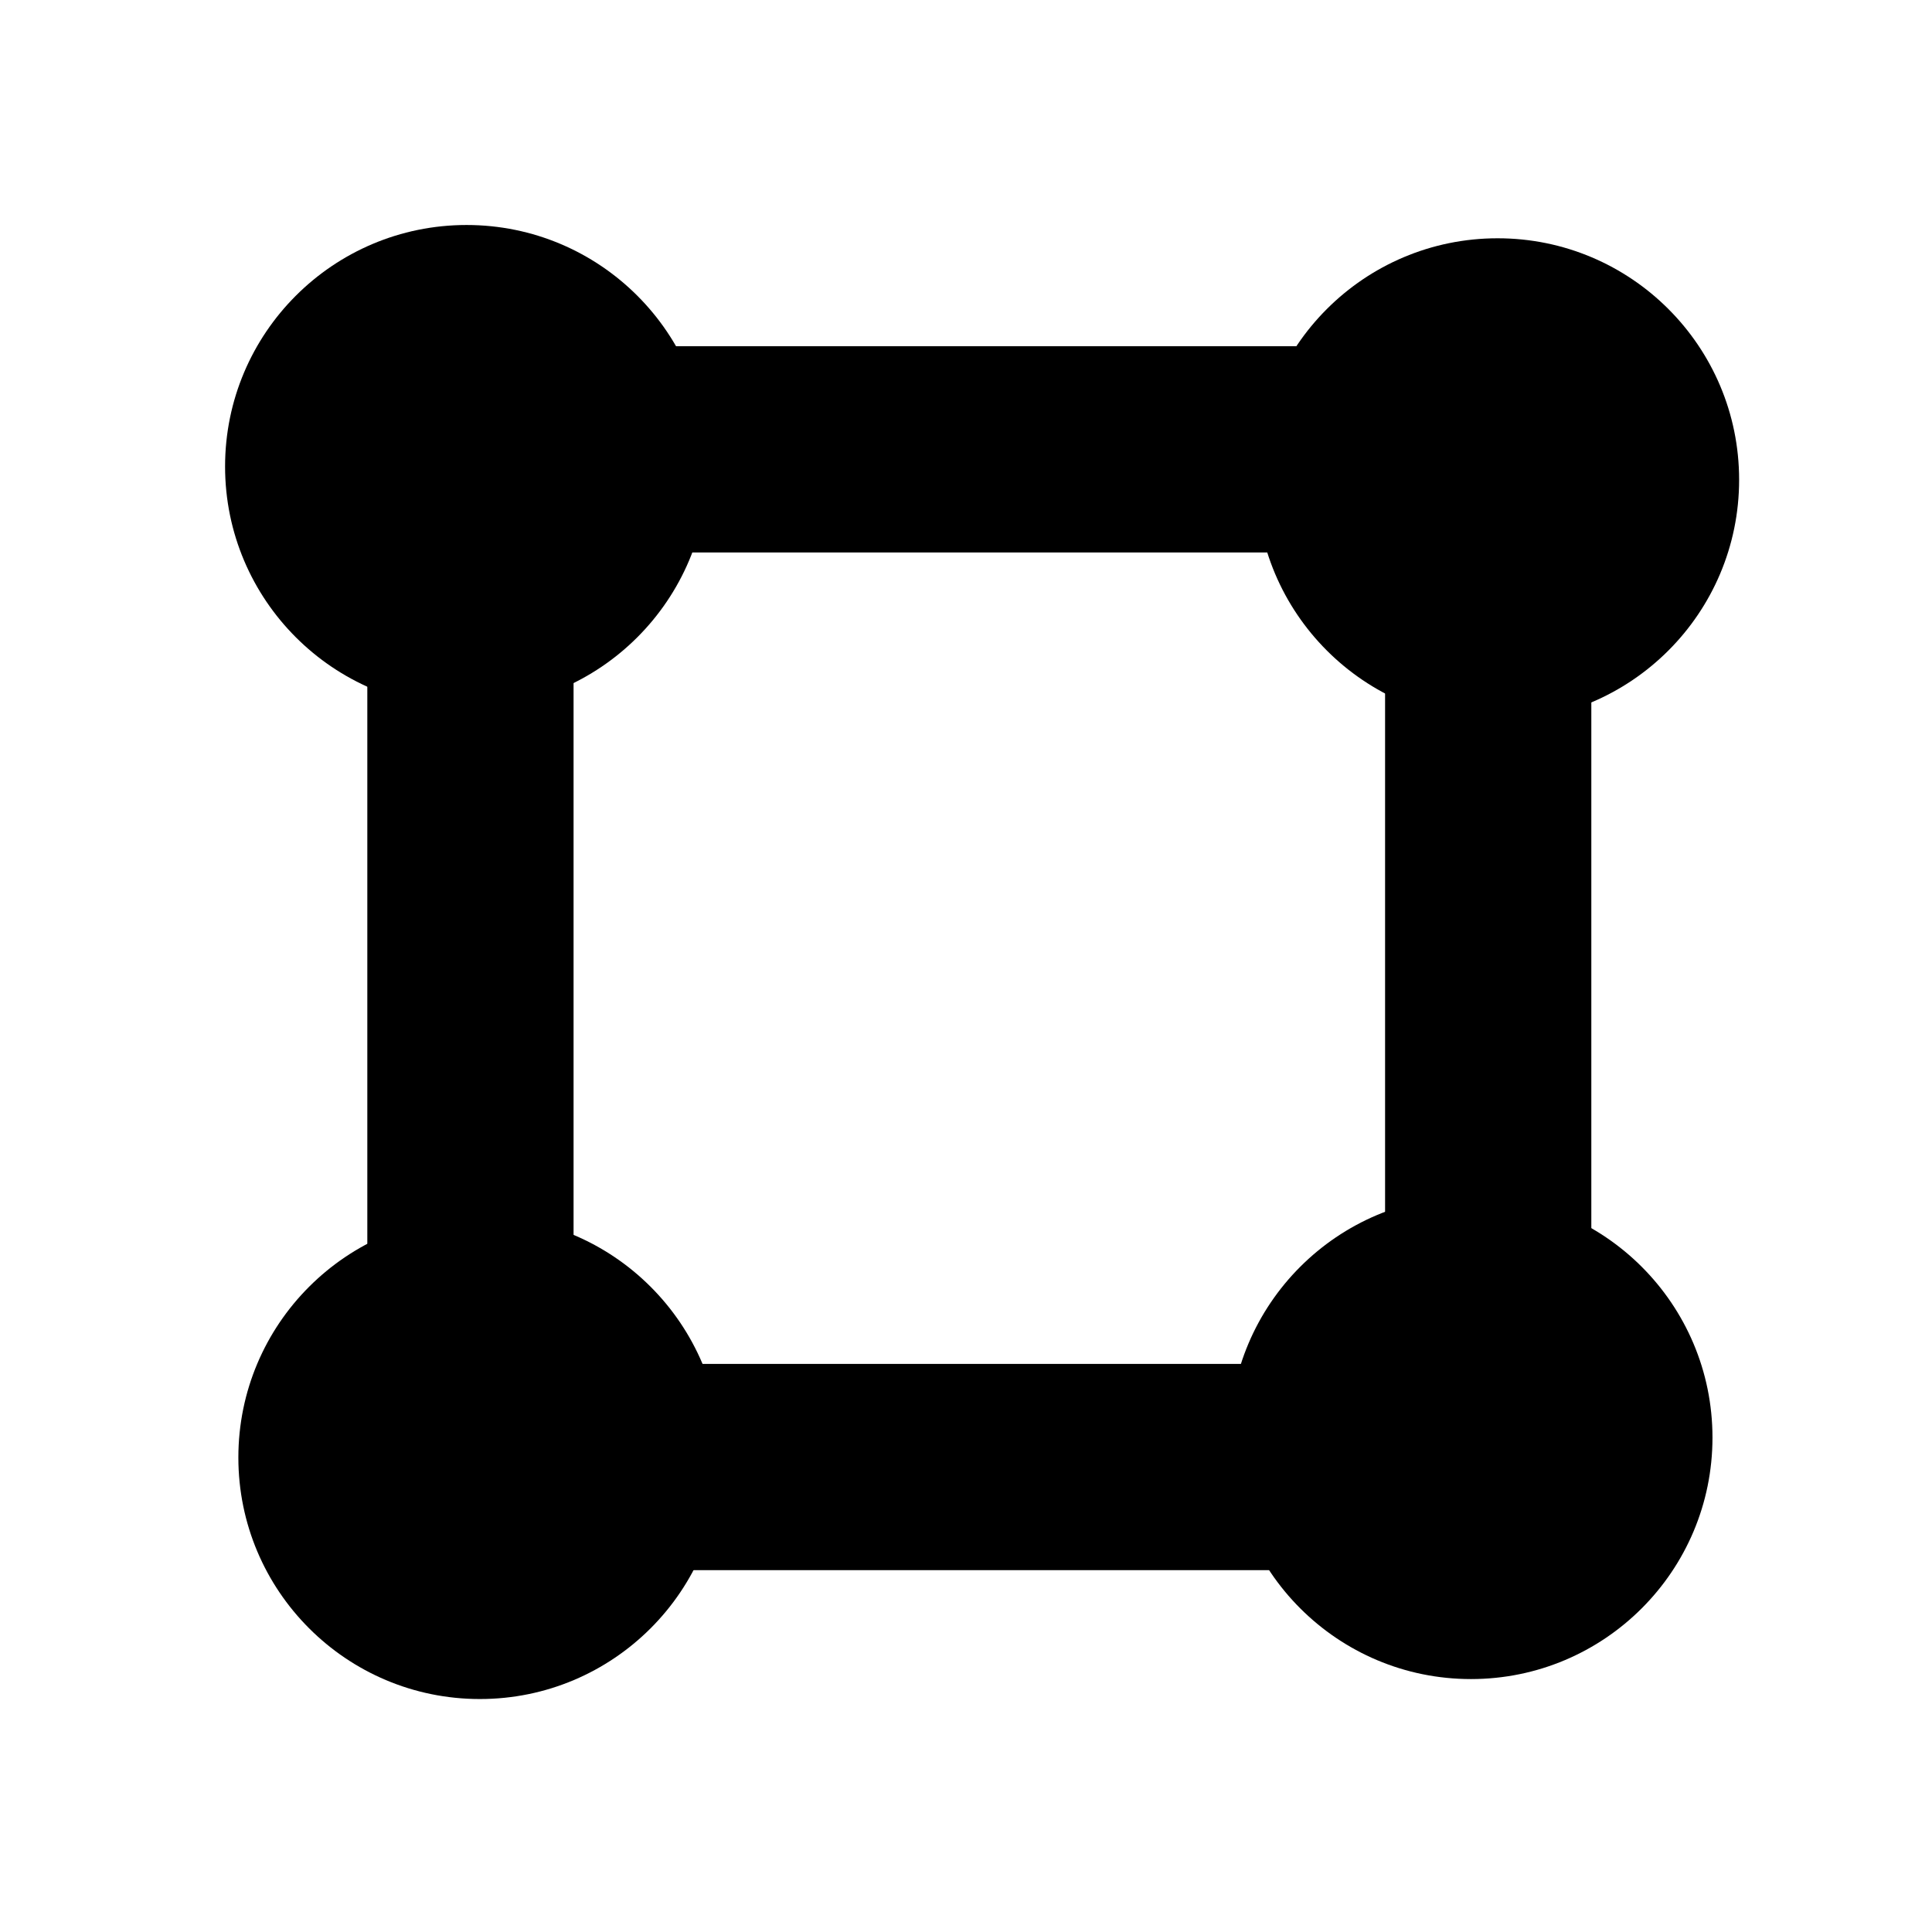
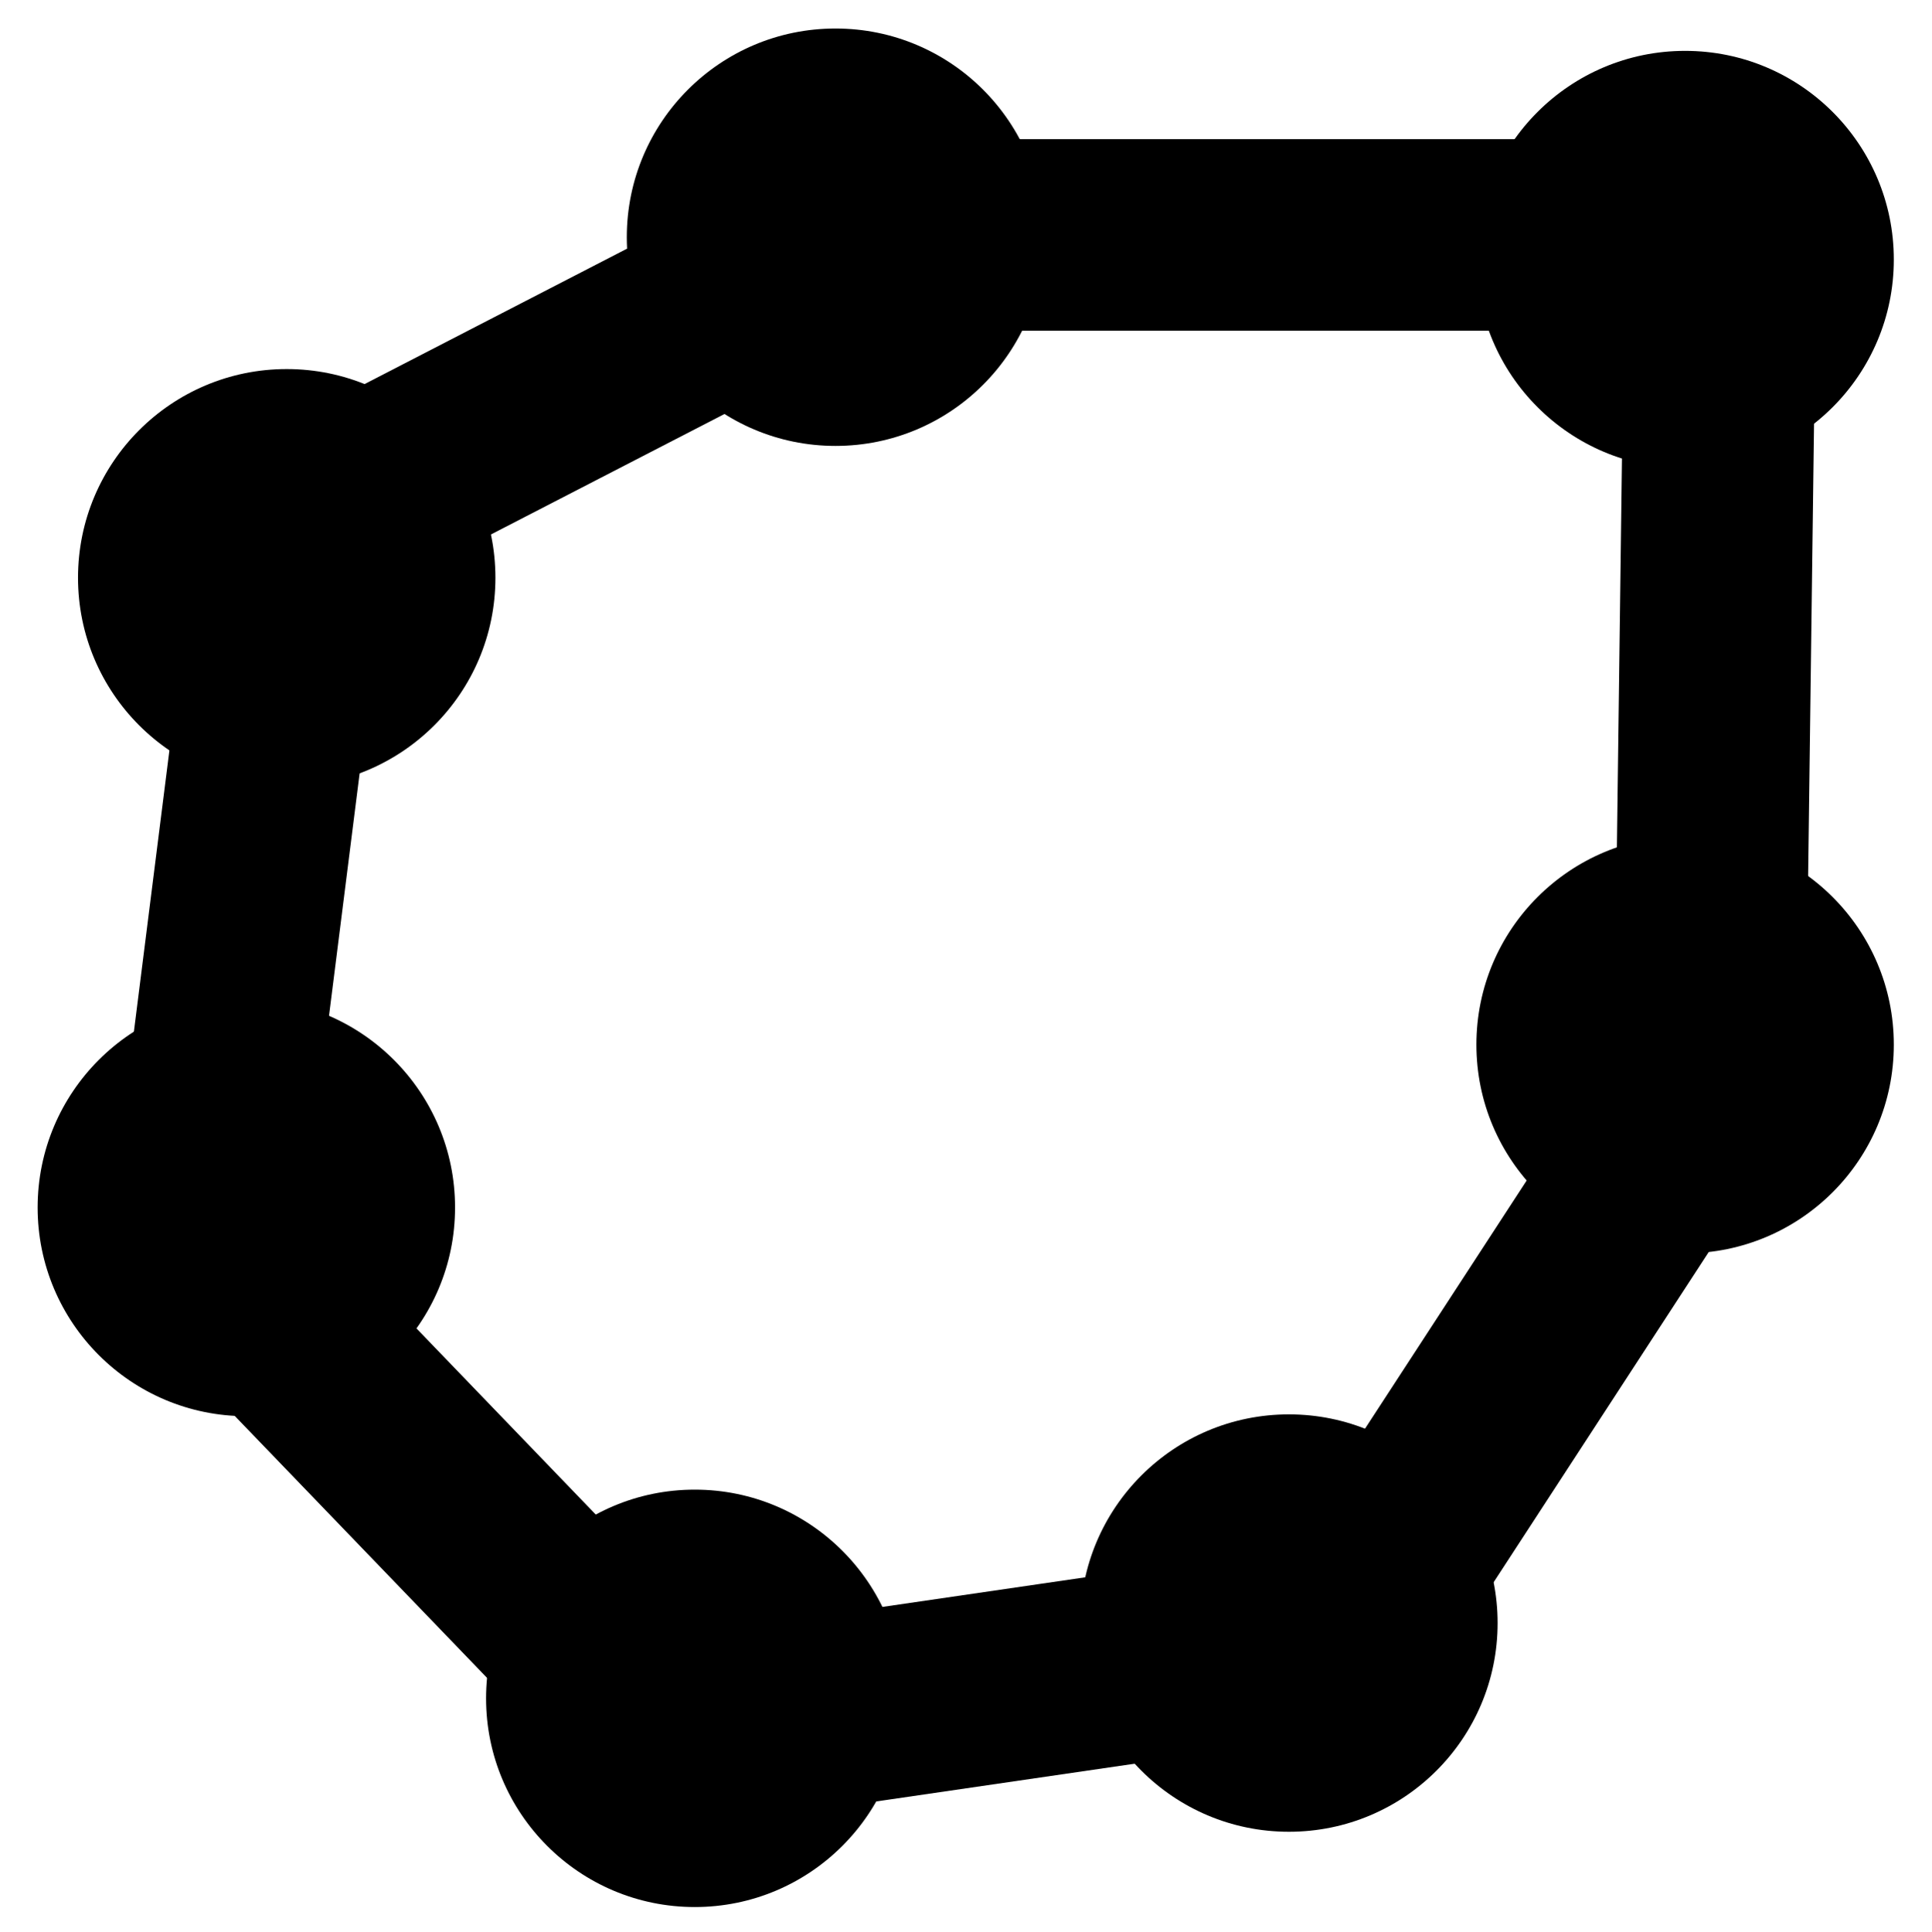
- <svg xmlns="http://www.w3.org/2000/svg" version="1.1" id="Layer_1" x="0px" y="0px" width="24px" height="24px" viewBox="0.5 48.5 24 24" enable-background="new 0.5 48.5 24 24" xml:space="preserve">
-   <circle cx="19.104" cy="54.46" r="3" />
-   <circle cx="6.296" cy="54.295" r="3" />
-   <circle cx="18.773" cy="66.358" r="3" />
-   <circle cx="6.461" cy="66.606" r="3" />
-   <rect x="5.063" y="52.548" width="2.562" height="16.122" />
-   <rect x="17.706" y="52.465" width="2.562" height="16.122" />
-   <rect x="4.978" y="52.801" width="16.122" height="2.562" />
-   <rect x="5.061" y="65.443" width="16.122" height="2.562" />
+ <svg xmlns="http://www.w3.org/2000/svg" width="8.467" height="8.467">
+   <g id="g1034">
+     <rect x="-1" y="-1" width="10.467" height="10.467" id="canvas_background" fill="none" />
+   </g>
+   <g>
+     <path fill="none" stroke="#000000" stroke-width="0.84" stroke-linecap="round" stroke-linejoin="round" stroke-miterlimit="4" d="m7.545,1.03l-3.763,0l-2.493,1.286l-0.397,3.144l2.064,2.143l2.937,-0.429l1.603,-2.461l0.048,-3.683z" id="svg_2" />
+     <circle fill="#000000" stroke-width="0.84" stroke-miterlimit="4" cx="3.663" cy="1.04" r="0.915" id="circle893" />
+     <circle fill="#000000" stroke-width="0.84" stroke-miterlimit="4" id="circle903" r="0.915" cy="2.533" cx="1.257" />
+     <circle fill="#000000" stroke-width="0.84" stroke-miterlimit="4" cx="1.08" cy="5.294" r="0.915" id="circle905" />
+     <circle fill="#000000" stroke-width="0.84" stroke-miterlimit="4" id="circle907" r="0.915" cy="7.446" cx="3.046" />
+     <circle fill="#000000" stroke-width="0.84" stroke-miterlimit="4" cx="5.651" cy="7.116" r="0.915" id="circle909" />
+     <circle fill="#000000" stroke-width="0.84" stroke-miterlimit="4" id="circle911" r="0.915" cy="4.58" cx="7.388" />
+     <circle fill="#000000" stroke-width="0.84" stroke-miterlimit="4" cx="7.388" cy="1.138" r="0.915" id="circle913" />
+   </g>
</svg>
